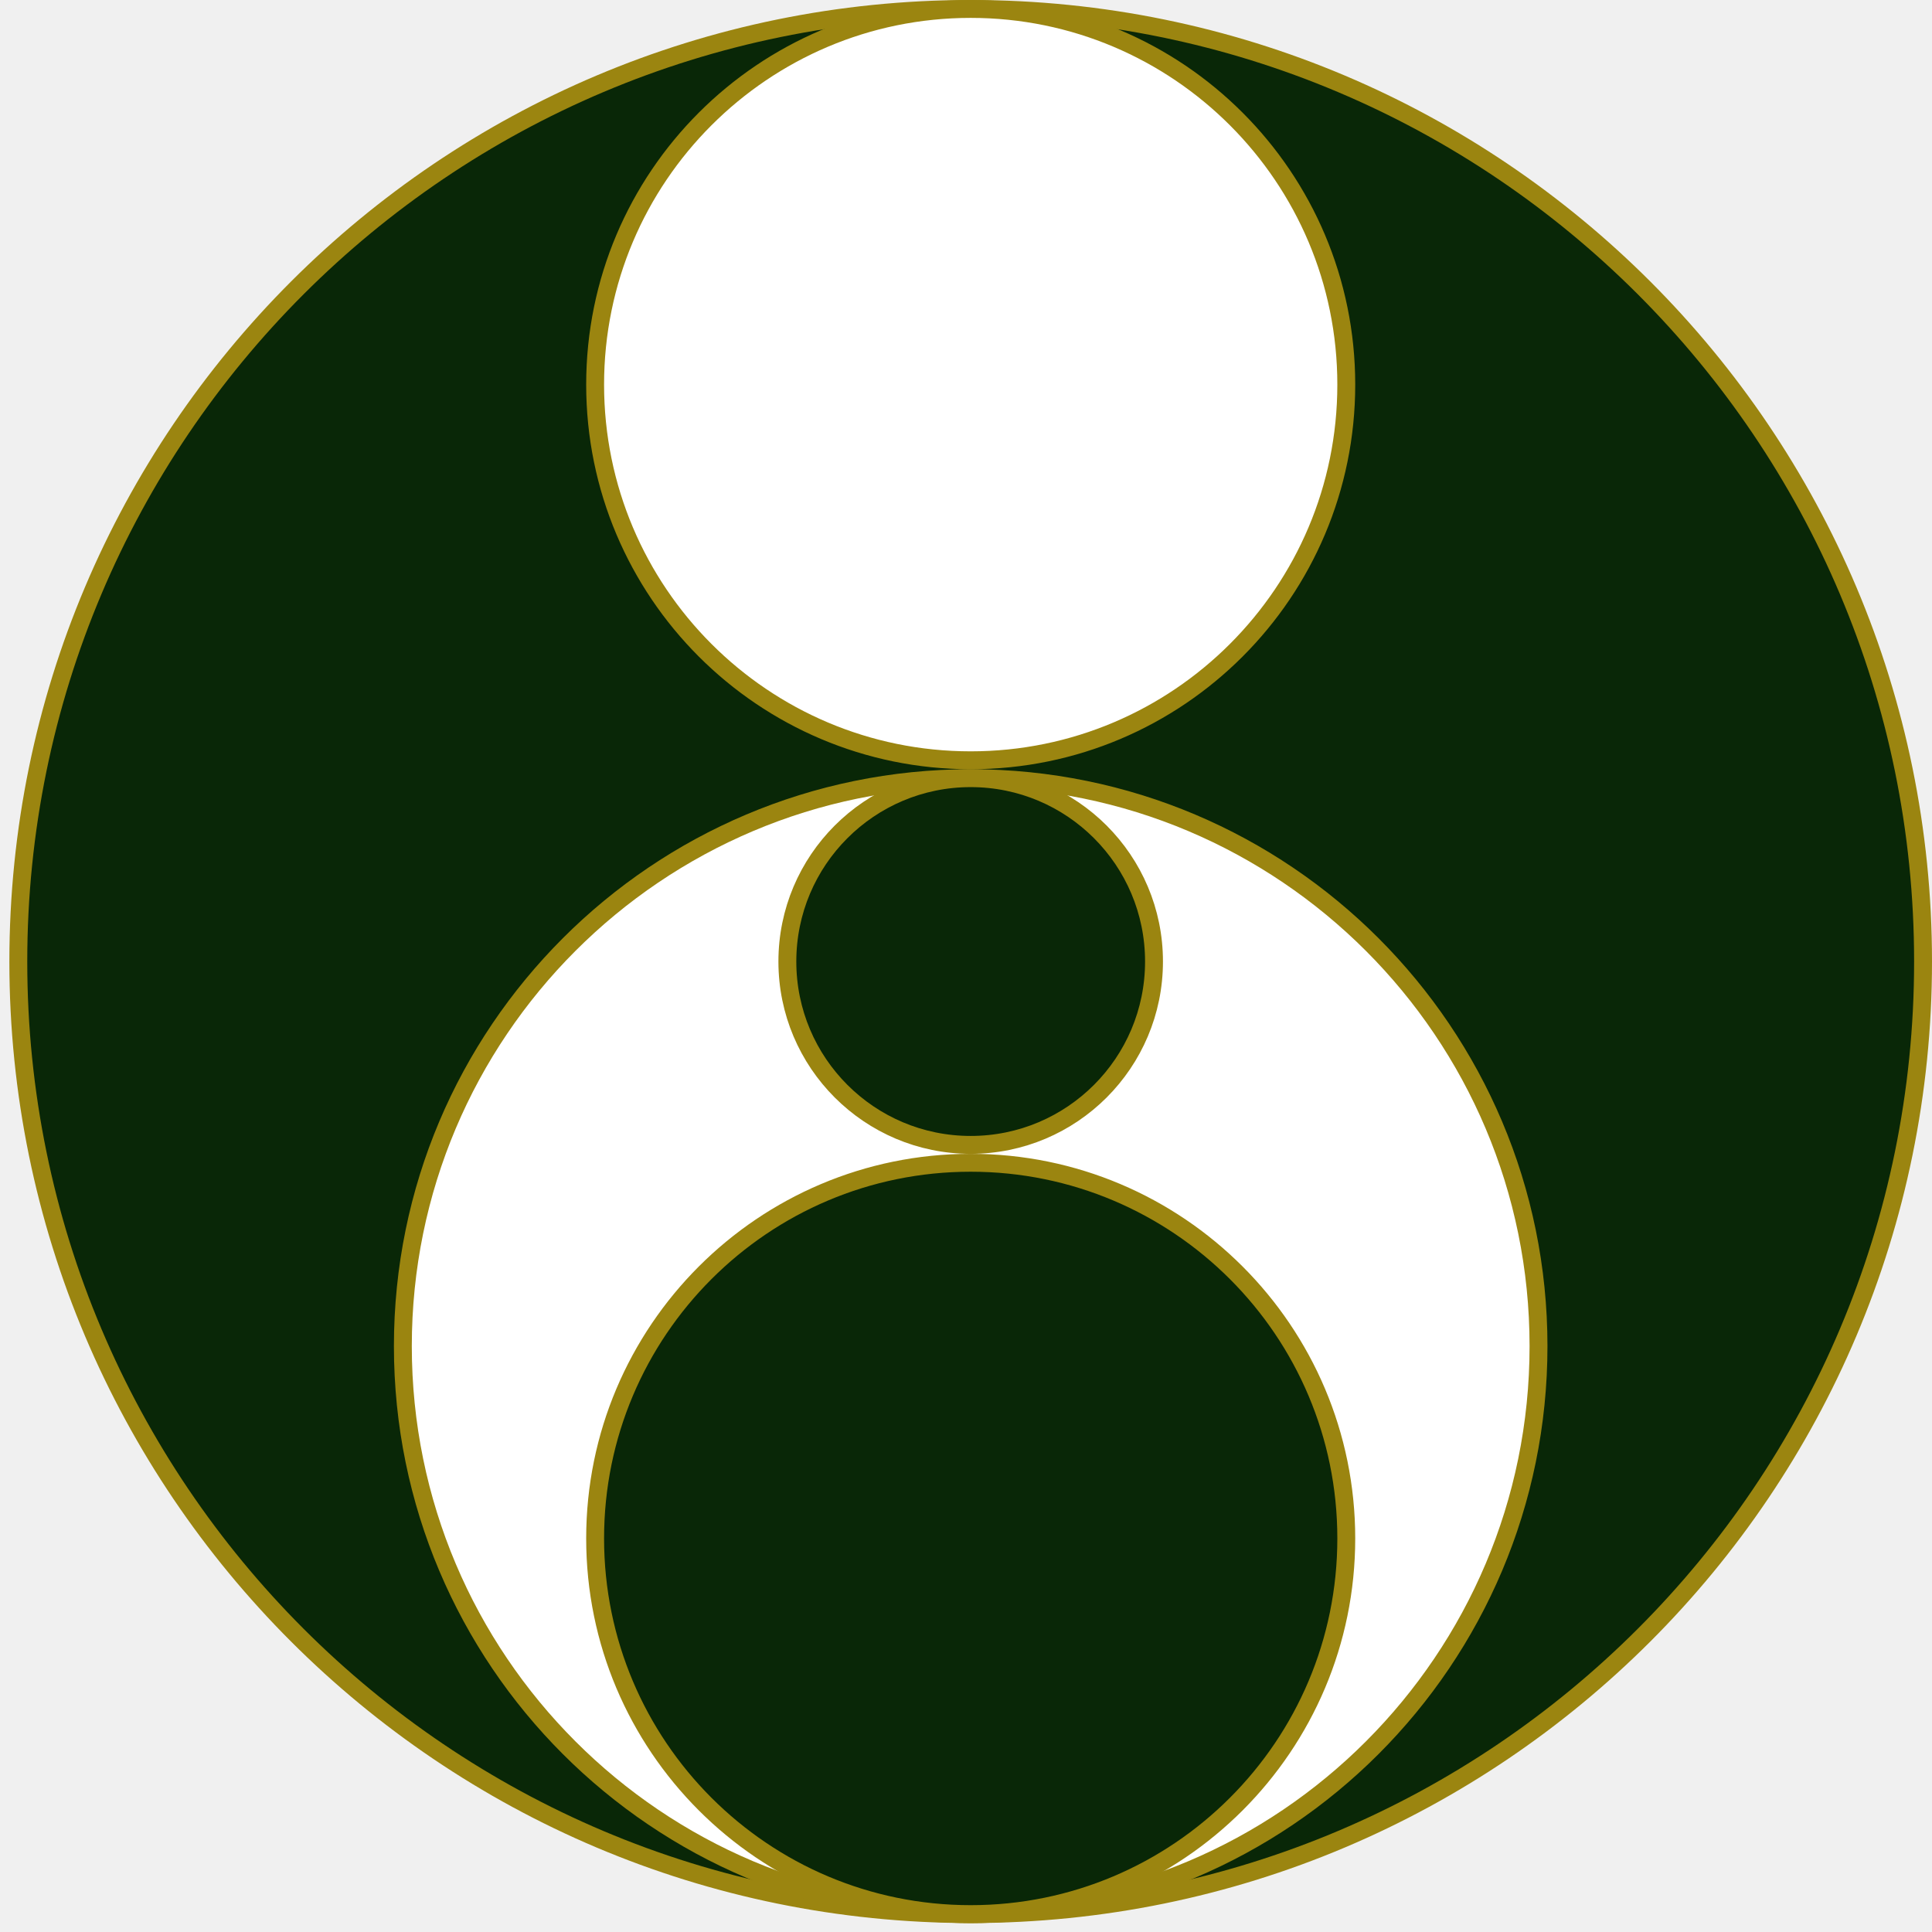
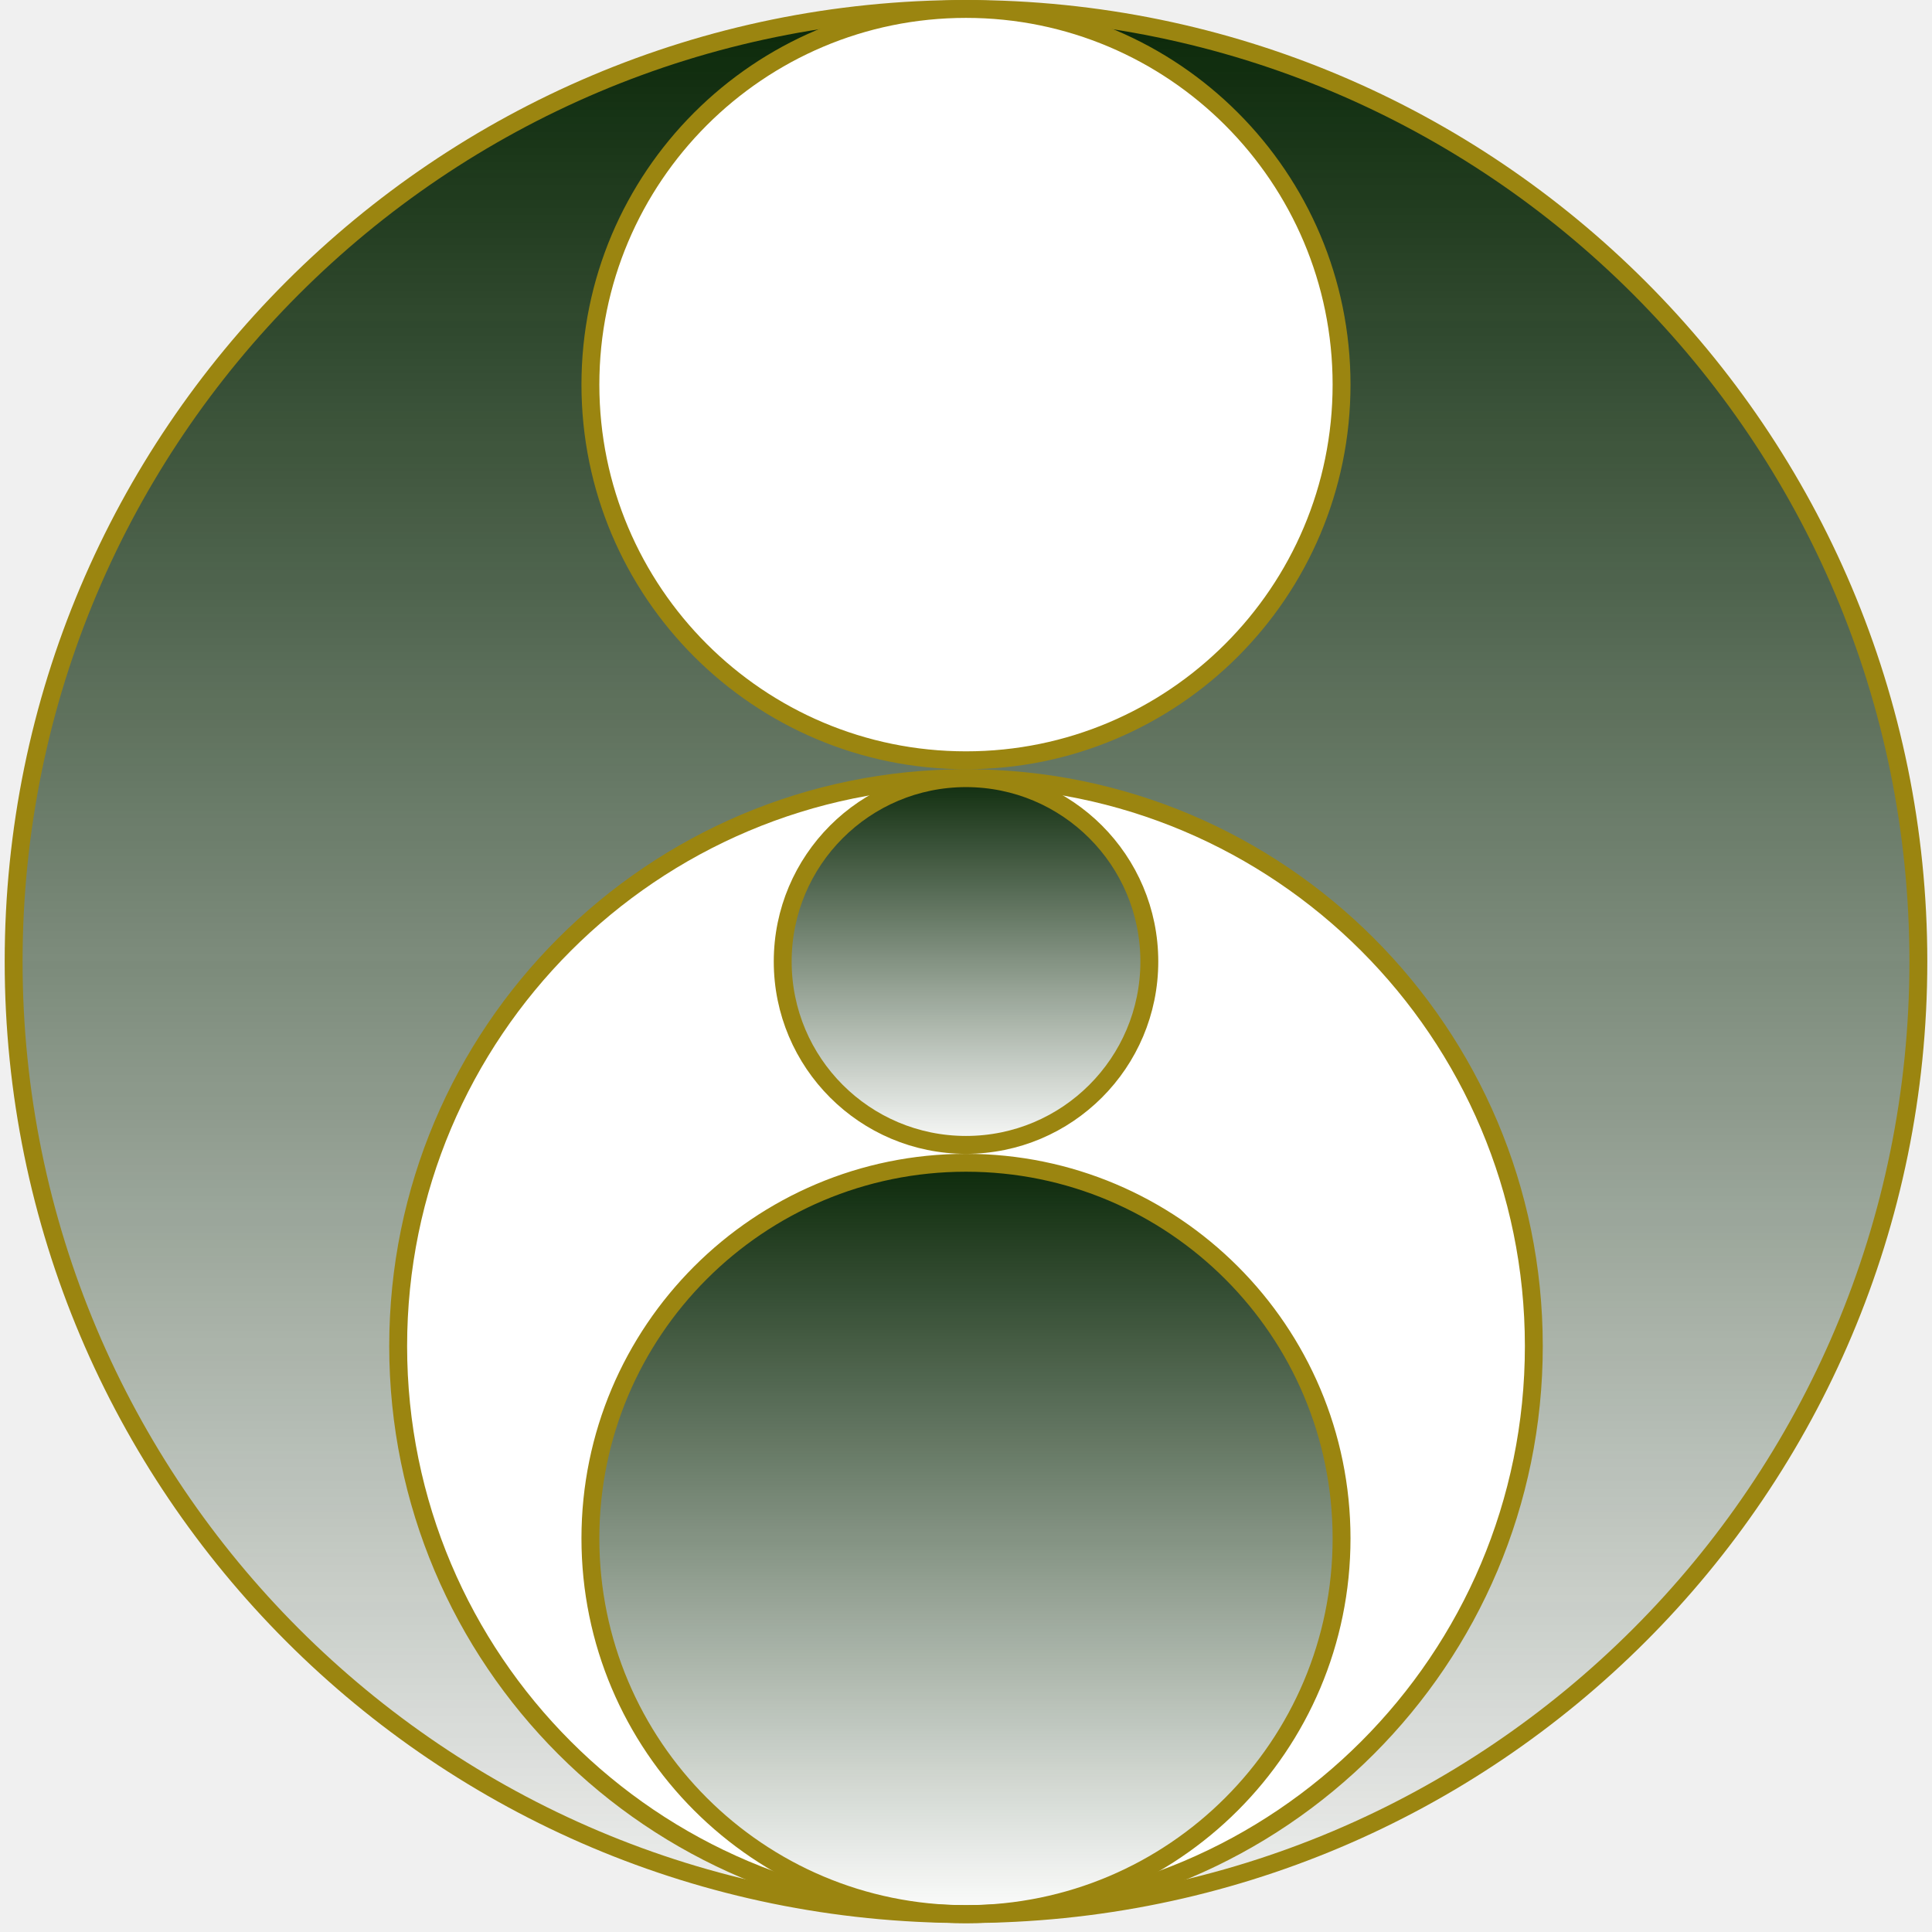
<svg xmlns="http://www.w3.org/2000/svg" width="54" height="54" viewBox="0 0 54 54" fill="none">
-   <path d="M53.75 26.875C53.75 41.58 41.832 53.5 27.131 53.5C12.43 53.5 0.512 41.58 0.512 26.875C0.512 12.17 12.43 0.25 27.131 0.25C41.832 0.25 53.75 12.17 53.75 26.875Z" fill="#092707" stroke="#9B8510" stroke-width="0.5" stroke-linejoin="round" />
-   <path d="M37.629 10.75C37.629 16.549 32.929 21.25 27.131 21.25C21.334 21.25 16.634 16.549 16.634 10.75C16.634 4.951 21.334 0.25 27.131 0.25C32.929 0.25 37.629 4.951 37.629 10.75Z" fill="white" stroke="#9B8510" stroke-width="0.5" stroke-linejoin="round" />
-   <path d="M43.002 37.625C43.002 46.393 35.897 53.5 27.131 53.5C18.366 53.5 11.26 46.393 11.26 37.625C11.26 28.857 18.366 21.75 27.131 21.75C35.897 21.75 43.002 28.857 43.002 37.625Z" fill="white" stroke="#9B8510" stroke-width="0.5" stroke-linejoin="round" />
-   <path d="M32.255 26.875C32.255 29.706 29.961 32 27.131 32C24.302 32 22.007 29.706 22.007 26.875C22.007 24.044 24.302 21.75 27.131 21.75C29.961 21.75 32.255 24.044 32.255 26.875Z" fill="#092707" stroke="#9B8510" stroke-width="0.5" stroke-linejoin="round" />
-   <path d="M37.629 43C37.629 48.799 32.929 53.5 27.131 53.5C21.334 53.5 16.634 48.799 16.634 43C16.634 37.201 21.334 32.5 27.131 32.5C32.929 32.5 37.629 37.201 37.629 43Z" fill="#092707" stroke="#9B8510" stroke-width="0.5" stroke-linejoin="round" />
+   <path d="M53.619 26.875C53.619 41.58 41.701 53.5 27 53.5C12.299 53.5 0.381 41.58 0.381 26.875C0.381 12.17 12.299 0.25 27 0.25C41.701 0.25 53.619 12.17 53.619 26.875Z" fill="url(#paint0_linear_1_671)" stroke="#9B8510" stroke-width="0.5" stroke-linejoin="round" />
+   <path d="M37.497 10.75C37.497 16.549 32.797 21.25 27 21.25C21.202 21.25 16.502 16.549 16.502 10.75C16.502 4.951 21.202 0.25 27 0.25C32.797 0.25 37.497 4.951 37.497 10.75Z" fill="white" stroke="#9B8510" stroke-width="0.5" stroke-linejoin="round" />
+   <path d="M42.871 37.625C42.871 46.393 35.766 53.5 27 53.5C18.235 53.5 11.129 46.393 11.129 37.625C11.129 28.857 18.235 21.75 27 21.75C35.766 21.75 42.871 28.857 42.871 37.625Z" fill="white" stroke="#9B8510" stroke-width="0.5" stroke-linejoin="round" />
+   <path d="M32.124 26.875C32.124 29.706 29.83 32 27 32C24.171 32 21.877 29.706 21.877 26.875C21.877 24.044 24.171 21.75 27 21.75C29.83 21.75 32.124 24.044 32.124 26.875Z" fill="url(#paint1_linear_1_671)" stroke="#9B8510" stroke-width="0.5" stroke-linejoin="round" />
+   <path d="M37.497 43C37.497 48.799 32.797 53.5 27 53.5C21.202 53.5 16.502 48.799 16.502 43C16.502 37.201 21.202 32.5 27 32.5C32.797 32.5 37.497 37.201 37.497 43Z" fill="url(#paint2_linear_1_671)" stroke="#9B8510" stroke-width="0.5" stroke-linejoin="round" />
+   <defs>
+     <linearGradient id="paint0_linear_1_671" x1="27" y1="0" x2="27" y2="53.75" gradientUnits="userSpaceOnUse">
+       <stop stop-color="#092707" />
+       <stop offset="1" stop-color="#092707" stop-opacity="0" />
+     </linearGradient>
+     <linearGradient id="paint1_linear_1_671" x1="27" y1="21.5" x2="27" y2="32.25" gradientUnits="userSpaceOnUse">
+       <stop stop-color="#092707" />
+       <stop offset="1" stop-color="#092707" stop-opacity="0" />
+     </linearGradient>
+     <linearGradient id="paint2_linear_1_671" x1="27" y1="32.25" x2="27" y2="53.75" gradientUnits="userSpaceOnUse">
+       <stop stop-color="#092707" />
+       <stop offset="1" stop-color="#092707" stop-opacity="0" />
+     </linearGradient>
+   </defs>
</svg>
